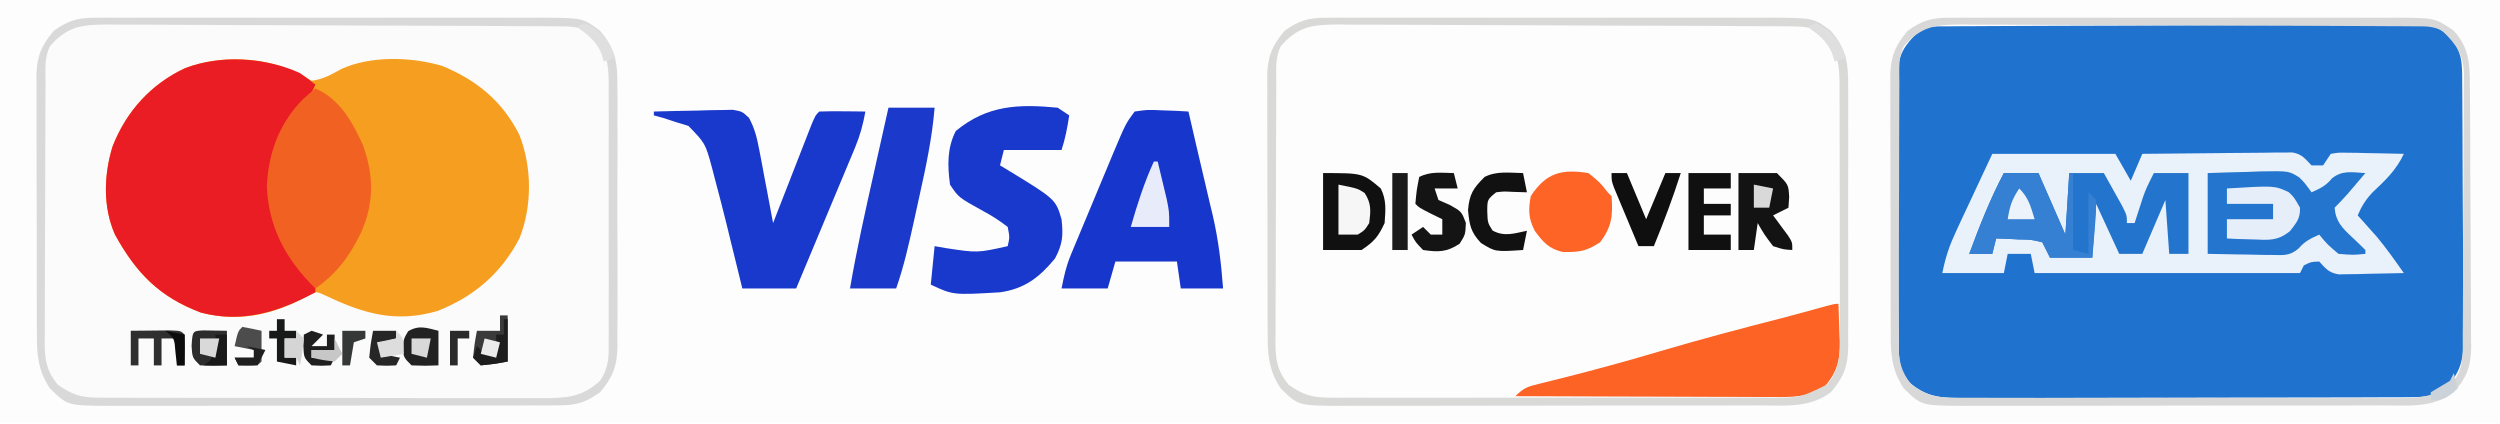
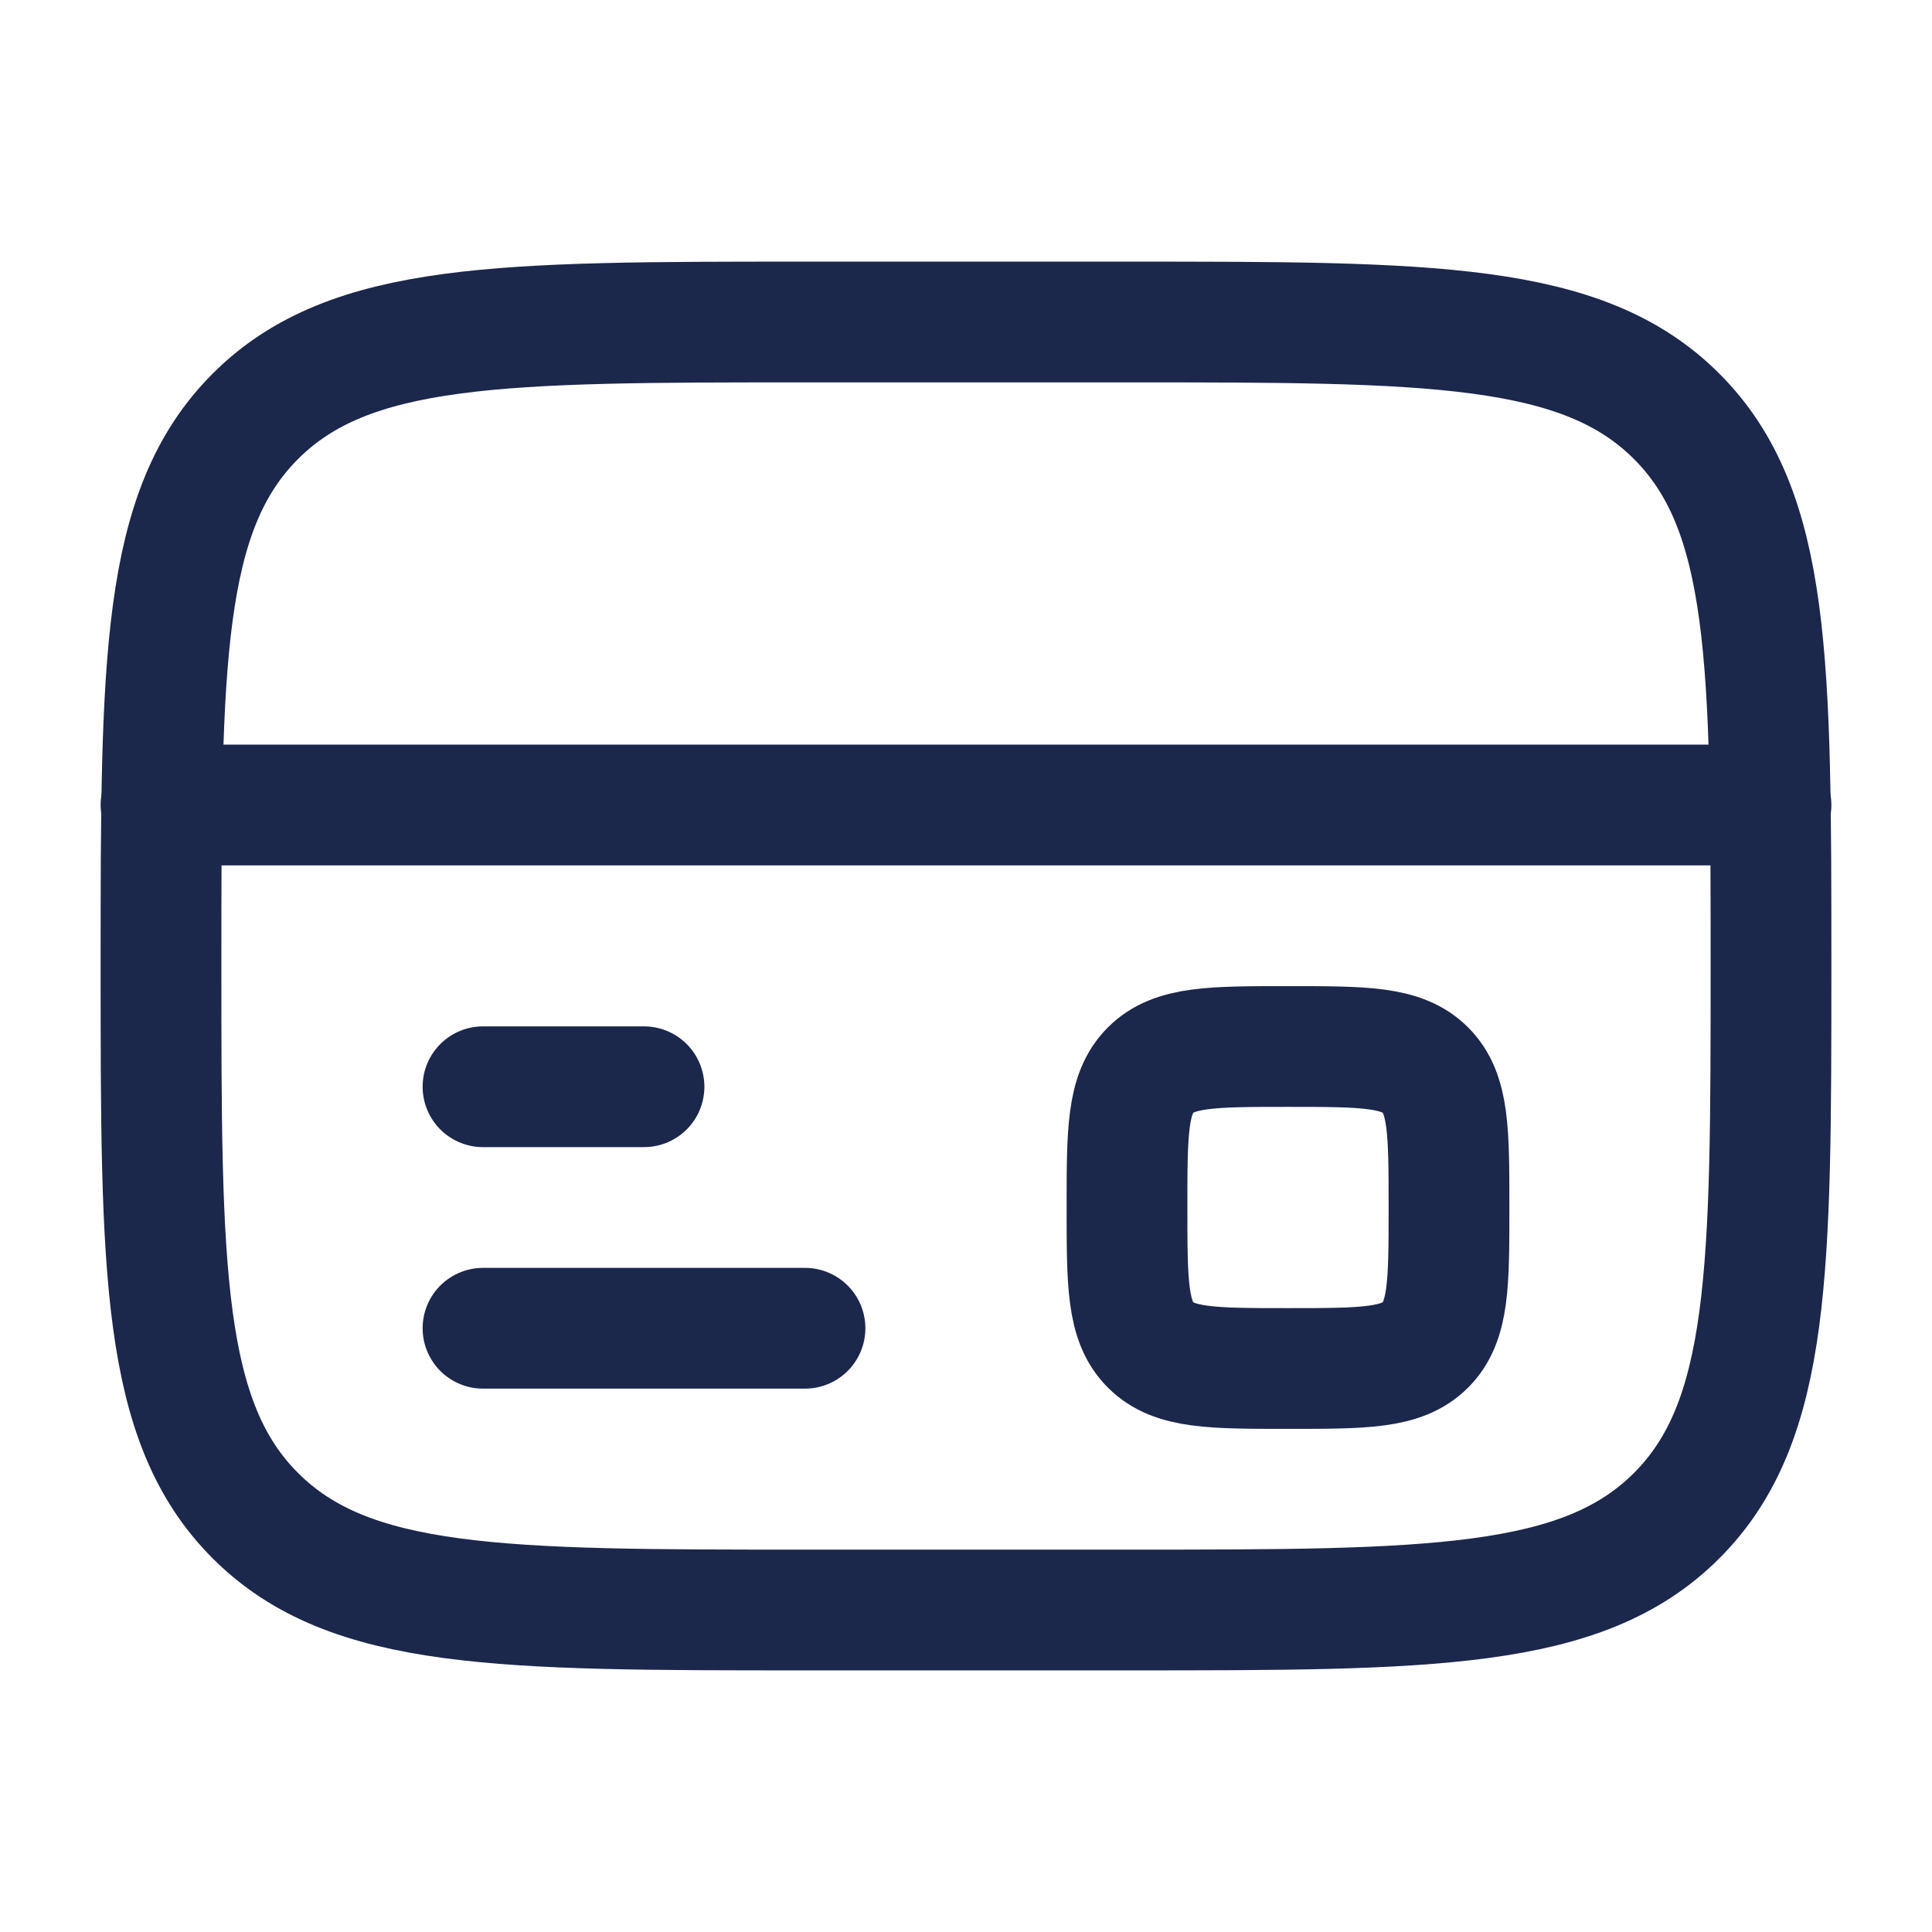
- <svg xmlns="http://www.w3.org/2000/svg" version="1.1" width="650" height="110">
-   <path d="M0 0 C214.5 0 429 0 650 0 C650 36.3 650 72.6 650 110 C435.5 110 221 110 0 110 C0 73.7 0 37.4 0 0 Z " fill="#FDFDFE" transform="translate(0,0)" />
-   <path d="M0 0 C1.651 -0.013 1.651 -0.013 3.335 -0.026 C5.131 -0.017 5.131 -0.017 6.964 -0.007 C8.232 -0.012 9.501 -0.018 10.809 -0.023 C14.282 -0.037 17.755 -0.032 21.228 -0.022 C24.867 -0.014 28.507 -0.021 32.146 -0.026 C38.258 -0.032 44.37 -0.024 50.483 -0.01 C57.542 0.006 64.601 0.001 71.66 -0.016 C77.727 -0.029 83.794 -0.031 89.861 -0.023 C93.482 -0.019 97.103 -0.018 100.724 -0.028 C104.762 -0.038 108.8 -0.024 112.839 -0.007 C114.034 -0.013 115.23 -0.019 116.461 -0.026 C127.044 0.056 127.044 0.056 131.466 3.381 C135.397 7.878 136.047 11.707 135.983 17.494 C135.99 18.285 135.997 19.076 136.005 19.891 C136.022 22.492 136.011 25.092 135.997 27.693 C136 29.509 136.004 31.324 136.009 33.14 C136.015 36.94 136.006 40.739 135.987 44.538 C135.965 49.401 135.978 54.262 136.002 59.125 C136.016 62.872 136.011 66.619 136.001 70.366 C135.998 72.159 136.002 73.951 136.011 75.744 C136.021 78.252 136.006 80.759 135.983 83.268 C135.992 84.003 136 84.739 136.008 85.497 C135.925 90.592 134.757 93.513 131.466 97.381 C127.832 99.984 125.341 100.757 120.894 100.769 C119.785 100.779 118.676 100.788 117.533 100.799 C116.327 100.794 115.12 100.79 113.876 100.785 C112.598 100.792 111.319 100.799 110.002 100.806 C106.502 100.824 103.002 100.823 99.502 100.817 C96.577 100.814 93.652 100.82 90.727 100.826 C83.825 100.84 76.924 100.838 70.022 100.827 C62.908 100.816 55.795 100.83 48.681 100.856 C42.567 100.879 36.453 100.885 30.339 100.879 C26.691 100.876 23.042 100.878 19.393 100.896 C15.324 100.914 11.255 100.9 7.185 100.883 C5.98 100.892 4.775 100.902 3.534 100.912 C-7.004 100.819 -7.004 100.819 -11.534 96.381 C-14.596 91.831 -14.971 87.704 -14.938 82.359 C-14.945 81.578 -14.952 80.797 -14.959 79.992 C-14.977 77.424 -14.973 74.856 -14.968 72.287 C-14.972 70.494 -14.978 68.701 -14.984 66.908 C-14.993 63.156 -14.99 59.403 -14.98 55.651 C-14.969 50.849 -14.989 46.048 -15.018 41.246 C-15.036 37.545 -15.036 33.844 -15.03 30.143 C-15.03 28.373 -15.036 26.603 -15.049 24.833 C-15.064 22.356 -15.053 19.88 -15.036 17.402 C-15.046 16.676 -15.055 15.95 -15.065 15.201 C-14.992 10.13 -13.805 7.232 -10.534 3.381 C-6.912 0.788 -4.433 0.005 0 0 Z " fill="#FCFBFB" transform="translate(24.53416,4.619049)" />
-   <path d="M0 0 C1.651 -0.013 1.651 -0.013 3.335 -0.026 C5.131 -0.017 5.131 -0.017 6.964 -0.007 C8.232 -0.012 9.501 -0.018 10.809 -0.023 C14.282 -0.037 17.755 -0.032 21.228 -0.022 C24.867 -0.014 28.507 -0.021 32.146 -0.026 C38.258 -0.032 44.37 -0.024 50.483 -0.01 C57.542 0.006 64.601 0.001 71.66 -0.016 C77.727 -0.029 83.794 -0.031 89.861 -0.023 C93.482 -0.019 97.103 -0.018 100.724 -0.028 C104.762 -0.038 108.8 -0.024 112.839 -0.007 C114.034 -0.013 115.23 -0.019 116.461 -0.026 C127.044 0.056 127.044 0.056 131.466 3.381 C135.397 7.878 136.047 11.707 135.983 17.494 C135.99 18.285 135.997 19.076 136.005 19.891 C136.022 22.492 136.011 25.092 135.997 27.693 C136 29.509 136.004 31.324 136.009 33.14 C136.015 36.94 136.006 40.739 135.987 44.538 C135.965 49.401 135.978 54.262 136.002 59.125 C136.016 62.872 136.011 66.619 136.001 70.366 C135.998 72.159 136.002 73.951 136.011 75.744 C136.021 78.252 136.006 80.759 135.983 83.268 C135.992 84.003 136 84.739 136.008 85.497 C135.925 90.592 134.814 93.55 131.466 97.381 C125.939 101.534 119.467 100.81 112.855 100.785 C110.951 100.795 110.951 100.795 109.009 100.806 C105.54 100.824 102.071 100.823 98.602 100.817 C95.702 100.814 92.802 100.82 89.902 100.826 C83.059 100.84 76.216 100.838 69.374 100.827 C62.322 100.816 55.27 100.83 48.219 100.856 C42.156 100.879 36.093 100.885 30.03 100.879 C26.412 100.876 22.795 100.878 19.177 100.896 C15.144 100.914 11.111 100.9 7.077 100.883 C5.883 100.892 4.689 100.902 3.459 100.912 C-6.991 100.819 -6.991 100.819 -11.534 96.381 C-14.596 91.831 -14.971 87.704 -14.938 82.359 C-14.945 81.578 -14.952 80.797 -14.959 79.992 C-14.977 77.424 -14.973 74.856 -14.968 72.287 C-14.972 70.494 -14.978 68.701 -14.984 66.908 C-14.993 63.156 -14.99 59.403 -14.98 55.651 C-14.969 50.849 -14.989 46.048 -15.018 41.246 C-15.036 37.545 -15.036 33.844 -15.03 30.143 C-15.03 28.373 -15.036 26.603 -15.049 24.833 C-15.064 22.356 -15.053 19.88 -15.036 17.402 C-15.046 16.676 -15.055 15.95 -15.065 15.201 C-14.992 10.13 -13.805 7.232 -10.534 3.381 C-6.912 0.788 -4.433 0.005 0 0 Z " fill="#FDFDFD" transform="translate(344.5342,4.619049)" />
-   <path d="M0 0 C1.105 -0.009 2.209 -0.017 3.348 -0.026 C4.565 -0.03 5.783 -0.035 7.038 -0.039 C8.955 -0.051 8.955 -0.051 10.911 -0.064 C15.156 -0.09 19.402 -0.105 23.648 -0.12 C25.11 -0.125 26.571 -0.13 28.033 -0.136 C34.113 -0.157 40.194 -0.176 46.274 -0.187 C54.987 -0.204 63.7 -0.237 72.413 -0.294 C78.54 -0.332 84.666 -0.352 90.793 -0.357 C94.452 -0.361 98.111 -0.373 101.77 -0.405 C105.854 -0.441 109.937 -0.437 114.022 -0.43 C115.232 -0.446 116.441 -0.462 117.687 -0.479 C126.826 -0.411 126.826 -0.411 130.524 2.565 C134.078 6.628 133.947 9.528 133.966 14.721 C133.972 15.502 133.979 16.283 133.986 17.087 C134.005 19.677 134.017 22.267 134.027 24.857 C134.031 25.741 134.035 26.626 134.039 27.537 C134.06 32.219 134.074 36.9 134.084 41.582 C134.095 46.415 134.129 51.248 134.169 56.081 C134.195 59.8 134.203 63.518 134.207 67.236 C134.212 69.017 134.224 70.799 134.242 72.58 C134.267 75.077 134.266 77.572 134.259 80.069 C134.278 81.168 134.278 81.168 134.297 82.289 C134.246 87.37 133.063 90.291 129.789 94.154 C126.624 96.167 124.128 96.408 120.413 96.421 C119.322 96.43 118.231 96.438 117.108 96.447 C115.916 96.446 114.724 96.445 113.496 96.444 C111.608 96.455 111.608 96.455 109.681 96.465 C106.231 96.482 102.78 96.487 99.33 96.488 C97.173 96.49 95.016 96.494 92.859 96.499 C85.331 96.518 77.803 96.526 70.274 96.525 C63.263 96.523 56.251 96.544 49.239 96.576 C43.214 96.602 37.19 96.613 31.165 96.612 C27.568 96.611 23.972 96.617 20.376 96.638 C16.364 96.661 12.352 96.652 8.34 96.64 C6.558 96.657 6.558 96.657 4.741 96.674 C-1.494 96.626 -5.583 96.543 -10.211 92.154 C-12.895 88.665 -12.514 84.586 -12.518 80.359 C-12.526 79.578 -12.534 78.797 -12.543 77.993 C-12.567 75.414 -12.576 72.835 -12.582 70.255 C-12.591 68.46 -12.601 66.664 -12.61 64.868 C-12.626 61.103 -12.634 57.339 -12.637 53.575 C-12.642 48.757 -12.68 43.94 -12.726 39.123 C-12.755 35.413 -12.763 31.704 -12.764 27.994 C-12.768 26.218 -12.78 24.443 -12.801 22.667 C-12.828 20.18 -12.823 17.694 -12.811 15.207 C-12.826 14.478 -12.84 13.748 -12.856 12.996 C-12.774 7.308 -11.102 5.001 -7.211 1.154 C-4.661 -0.121 -2.856 0.017 0 0 Z " fill="#1F72CD" transform="translate(506.2114,6.8461)" />
-   <path d="M0 0 C2.984 -0.376 5.156 -1.615 7.75 -3.062 C15.444 -6.553 25.9 -6.234 33.938 -3.875 C42.943 -0.18 49.646 5.317 54.031 14.055 C57.325 22.38 57.388 32.539 54.098 40.879 C49.362 50.029 42.245 56.142 32.688 59.875 C22.036 62.945 13.744 60.651 4 56 C1.185 54.705 1.185 54.705 -0.797 55.707 C-1.441 56.072 -2.086 56.437 -2.75 56.812 C-10.957 61.109 -19.654 62.668 -28.75 60.277 C-39.547 56.212 -45.546 50.074 -51.105 39.996 C-54.273 32.873 -54.008 24.482 -51.75 17.125 C-48.193 7.969 -41.765 0.882 -32.895 -3.273 C-22.576 -7.231 -9.219 -6.146 0 0 Z " fill="#F69E1F" transform="translate(81,21)" />
-   <path d="M0 0 C10.667 0 21.333 0 32 0 C33.32 2.31 34.64 4.62 36 7 C36.99 4.69 37.98 2.38 39 0 C44.784 -0.074 50.568 -0.129 56.352 -0.165 C58.32 -0.18 60.289 -0.2 62.257 -0.226 C65.084 -0.263 67.911 -0.28 70.738 -0.293 C71.62 -0.308 72.501 -0.324 73.409 -0.34 C74.23 -0.34 75.05 -0.34 75.896 -0.341 C76.617 -0.347 77.339 -0.354 78.083 -0.361 C80.538 0.101 81.296 1.239 83 3 C83.99 3 84.98 3 86 3 C86.66 2.01 87.32 1.02 88 0 C89.971 -0.341 89.971 -0.341 92.352 -0.293 C93.628 -0.278 93.628 -0.278 94.93 -0.264 C95.819 -0.239 96.709 -0.213 97.625 -0.188 C98.971 -0.167 98.971 -0.167 100.344 -0.146 C102.563 -0.111 104.781 -0.062 107 0 C105.003 4.242 102.268 6.806 98.875 10 C97.068 11.928 96.034 13.587 95 16 C95.447 16.496 95.895 16.993 96.355 17.504 C96.96 18.183 97.565 18.863 98.188 19.562 C98.779 20.224 99.371 20.885 99.98 21.566 C102.498 24.6 104.735 27.773 107 31 C103.896 31.087 100.792 31.14 97.688 31.188 C96.806 31.213 95.925 31.238 95.018 31.264 C94.17 31.273 93.322 31.283 92.449 31.293 C91.669 31.309 90.889 31.324 90.085 31.341 C87.485 30.916 86.746 29.894 85 28 C82.862 28.076 82.862 28.076 81 29 C80.67 29.66 80.34 30.32 80 31 C57 31 34 31 11 31 C10.505 28.525 10.505 28.525 10 26 C8.02 26 6.04 26 4 26 C3.67 27.65 3.34 29.3 3 31 C-2.28 31 -7.56 31 -13 31 C-12.139 26.694 -11.11 23.74 -9.277 19.824 C-8.47 18.089 -8.47 18.089 -7.646 16.318 C-7.077 15.108 -6.507 13.898 -5.938 12.688 C-5.363 11.458 -4.79 10.228 -4.217 8.998 C-2.816 5.996 -1.41 2.997 0 0 Z " fill="#E9F1FA" transform="translate(518,40)" />
-   <path d="M0 0 C1.361 0.961 2.703 1.953 4 3 C2.854 5.71 1.626 7.413 -0.375 9.625 C-6.052 16.38 -7.747 23.993 -7.449 32.688 C-6.221 41.745 -2.126 48.447 4 55 C4 55.66 4 56.32 4 57 C-5.495 62.08 -14.96 65.113 -25.75 62.277 C-36.547 58.212 -42.546 52.074 -48.105 41.996 C-51.273 34.873 -51.008 26.482 -48.75 19.125 C-45.193 9.969 -38.765 2.882 -29.895 -1.273 C-20.624 -4.829 -8.992 -4.092 0 0 Z " fill="#EA1D24" transform="translate(78,19)" />
-   <path d="M0 0 C3.355 -0.488 3.355 -0.488 7.188 -0.312 C8.46 -0.267 9.732 -0.222 11.043 -0.176 C12.019 -0.118 12.995 -0.06 14 0 C14.672 2.895 15.34 5.791 16.004 8.688 C16.746 11.92 17.51 15.148 18.277 18.375 C18.727 20.292 19.176 22.208 19.625 24.125 C19.952 25.483 19.952 25.483 20.286 26.868 C21.769 33.249 22.523 39.465 23 46 C19.37 46 15.74 46 12 46 C11.67 43.69 11.34 41.38 11 39 C5.72 39 0.44 39 -5 39 C-5.66 41.31 -6.32 43.62 -7 46 C-10.96 46 -14.92 46 -19 46 C-18.328 42.641 -17.819 40.239 -16.557 37.207 C-16.121 36.151 -16.121 36.151 -15.677 35.073 C-15.363 34.327 -15.05 33.581 -14.727 32.812 C-14.402 32.032 -14.078 31.252 -13.743 30.448 C-13.058 28.804 -12.37 27.16 -11.681 25.517 C-10.63 23.011 -9.588 20.502 -8.547 17.992 C-7.878 16.39 -7.209 14.789 -6.539 13.188 C-6.23 12.442 -5.92 11.696 -5.601 10.927 C-2.323 3.151 -2.323 3.151 0 0 Z " fill="#1736CB" transform="translate(295,29)" />
-   <path d="M0 0 C3.771 -0.116 7.541 -0.187 11.312 -0.25 C12.384 -0.284 13.456 -0.317 14.561 -0.352 C15.589 -0.364 16.617 -0.377 17.676 -0.391 C18.624 -0.412 19.572 -0.433 20.548 -0.454 C23 0 23 0 24.746 1.658 C26.215 4.401 26.81 6.802 27.387 9.859 C27.603 10.974 27.819 12.089 28.041 13.238 C28.361 14.977 28.361 14.977 28.688 16.75 C28.912 17.924 29.137 19.099 29.369 20.309 C29.922 23.204 30.466 26.101 31 29 C31.328 28.157 31.656 27.314 31.994 26.446 C33.209 23.327 34.426 20.209 35.645 17.092 C36.172 15.741 36.699 14.39 37.225 13.038 C37.979 11.099 38.737 9.161 39.496 7.223 C40.179 5.471 40.179 5.471 40.877 3.684 C42 1 42 1 43 0 C45.02 -0.072 47.042 -0.084 49.062 -0.062 C50.72 -0.049 50.72 -0.049 52.41 -0.035 C53.265 -0.024 54.119 -0.012 55 0 C54.415 3.299 53.617 6.241 52.326 9.331 C51.986 10.152 51.645 10.972 51.295 11.818 C50.928 12.689 50.561 13.56 50.184 14.457 C49.808 15.36 49.432 16.263 49.044 17.193 C47.846 20.068 46.642 22.94 45.438 25.812 C44.623 27.765 43.808 29.717 42.994 31.67 C41.001 36.449 39.002 41.225 37 46 C32.38 46 27.76 46 23 46 C22.541 44.118 22.082 42.236 21.609 40.297 C20.99 37.781 20.37 35.266 19.75 32.75 C19.45 31.515 19.149 30.28 18.84 29.008 C17.93 25.328 16.978 21.662 16 18 C15.551 16.275 15.551 16.275 15.093 14.515 C13.378 8.254 13.378 8.254 8.984 3.734 C7.917 3.41 6.85 3.085 5.75 2.75 C4.672 2.394 3.595 2.038 2.484 1.672 C1.665 1.45 0.845 1.228 0 1 C0 0.67 0 0.34 0 0 Z " fill="#1938CC" transform="translate(170,29)" />
-   <path d="M0 0 C0.109 2.543 0.188 5.081 0.25 7.625 C0.284 8.338 0.317 9.051 0.352 9.785 C0.447 14.97 -0.444 17.973 -4 22 C-8.092 24.158 -11.925 24.275 -16.452 24.227 C-17.185 24.227 -17.917 24.228 -18.671 24.228 C-21.079 24.227 -23.487 24.211 -25.895 24.195 C-27.569 24.192 -29.243 24.189 -30.918 24.187 C-35.315 24.179 -39.713 24.159 -44.11 24.137 C-48.602 24.117 -53.093 24.108 -57.584 24.098 C-66.389 24.076 -75.195 24.042 -84 24 C-81.741 21.741 -80.662 21.485 -77.617 20.738 C-76.256 20.396 -76.256 20.396 -74.867 20.047 C-73.88 19.805 -72.892 19.562 -71.875 19.312 C-63.53 17.205 -55.25 14.953 -47 12.5 C-36.283 9.325 -25.501 6.467 -14.673 3.697 C-10.814 2.691 -6.971 1.627 -3.128 0.56 C-1 0 -1 0 0 0 Z " fill="#FC6324" transform="translate(478,79)" />
-   <path d="M0 0 C0.99 0.66 1.98 1.32 3 2 C2.514 5.123 2.001 7.996 1 11 C-3.95 11 -8.9 11 -14 11 C-14.33 12.32 -14.66 13.64 -15 15 C-14.492 15.303 -13.984 15.606 -13.461 15.918 C-0.534 23.786 -0.534 23.786 1 29 C1.467 33.203 1.305 35.425 -0.688 39.188 C-4.73 44.104 -8.611 47.103 -15 48 C-27.188 48.722 -27.188 48.722 -33 46 C-32.67 42.7 -32.34 39.4 -32 36 C-31.051 36.165 -30.102 36.33 -29.125 36.5 C-20.87 37.757 -20.87 37.757 -13 36 C-12.466 33.676 -12.466 33.676 -13 31 C-15.143 29.352 -17.021 28.131 -19.375 26.875 C-25.78 23.331 -25.78 23.331 -28 20 C-28.656 15.072 -28.782 10.532 -26.5 6.062 C-18.313 -0.692 -10.217 -0.977 0 0 Z " fill="#1939CC" transform="translate(275,28)" />
-   <path d="M0 0 C1.651 -0.013 1.651 -0.013 3.335 -0.026 C5.131 -0.017 5.131 -0.017 6.964 -0.007 C8.232 -0.012 9.501 -0.018 10.809 -0.023 C14.282 -0.037 17.755 -0.032 21.228 -0.022 C24.867 -0.014 28.507 -0.021 32.146 -0.026 C38.258 -0.032 44.37 -0.024 50.483 -0.01 C57.542 0.006 64.601 0.001 71.66 -0.016 C77.727 -0.029 83.794 -0.031 89.861 -0.023 C93.482 -0.019 97.103 -0.018 100.724 -0.028 C104.762 -0.038 108.8 -0.024 112.839 -0.007 C114.034 -0.013 115.23 -0.019 116.461 -0.026 C127.044 0.056 127.044 0.056 131.466 3.381 C135.397 7.878 136.047 11.707 135.983 17.494 C135.99 18.285 135.997 19.076 136.005 19.891 C136.022 22.492 136.011 25.092 135.997 27.693 C136 29.509 136.004 31.324 136.009 33.14 C136.015 36.94 136.006 40.739 135.987 44.538 C135.965 49.401 135.978 54.262 136.002 59.125 C136.016 62.872 136.011 66.619 136.001 70.366 C135.998 72.159 136.002 73.951 136.011 75.744 C136.021 78.252 136.006 80.759 135.983 83.268 C135.992 84.003 136 84.739 136.008 85.497 C135.925 90.592 134.814 93.55 131.466 97.381 C125.939 101.534 119.467 100.81 112.855 100.785 C110.951 100.795 110.951 100.795 109.009 100.806 C105.54 100.824 102.071 100.823 98.602 100.817 C95.702 100.814 92.802 100.82 89.902 100.826 C83.059 100.84 76.216 100.838 69.374 100.827 C62.322 100.816 55.27 100.83 48.219 100.856 C42.156 100.879 36.093 100.885 30.03 100.879 C26.412 100.876 22.795 100.878 19.177 100.896 C15.144 100.914 11.111 100.9 7.077 100.883 C5.883 100.892 4.689 100.902 3.459 100.912 C-6.991 100.819 -6.991 100.819 -11.534 96.381 C-14.596 91.831 -14.971 87.704 -14.938 82.359 C-14.945 81.578 -14.952 80.797 -14.959 79.992 C-14.977 77.424 -14.973 74.856 -14.968 72.287 C-14.972 70.494 -14.978 68.701 -14.984 66.908 C-14.993 63.156 -14.99 59.403 -14.98 55.651 C-14.969 50.849 -14.989 46.048 -15.018 41.246 C-15.036 37.545 -15.036 33.844 -15.03 30.143 C-15.03 28.373 -15.036 26.603 -15.049 24.833 C-15.064 22.356 -15.053 19.88 -15.036 17.402 C-15.046 16.676 -15.055 15.95 -15.065 15.201 C-14.992 10.13 -13.805 7.232 -10.534 3.381 C-6.912 0.788 -4.433 0.005 0 0 Z M-11.534 7.381 C-13.06 10.432 -12.69 13.616 -12.695 16.964 C-12.7 17.747 -12.705 18.529 -12.71 19.335 C-12.725 21.93 -12.732 24.524 -12.737 27.119 C-12.743 28.92 -12.749 30.722 -12.755 32.523 C-12.765 36.303 -12.771 40.084 -12.774 43.864 C-12.78 48.706 -12.804 53.548 -12.832 58.391 C-12.851 62.113 -12.856 65.835 -12.858 69.558 C-12.861 71.343 -12.869 73.128 -12.882 74.913 C-12.899 77.412 -12.897 79.91 -12.891 82.41 C-12.9 83.146 -12.909 83.882 -12.919 84.641 C-12.883 89.072 -12.362 91.923 -9.534 95.381 C-5.933 97.939 -3.474 98.757 0.924 98.762 C2.55 98.775 2.55 98.775 4.208 98.788 C5.387 98.781 6.565 98.775 7.78 98.769 C9.029 98.774 10.279 98.78 11.566 98.785 C14.985 98.796 18.404 98.793 21.824 98.784 C25.407 98.776 28.991 98.783 32.574 98.788 C38.592 98.794 44.61 98.786 50.628 98.772 C57.578 98.756 64.528 98.761 71.478 98.778 C77.452 98.791 83.426 98.793 89.399 98.785 C92.964 98.781 96.529 98.78 100.094 98.79 C104.07 98.8 108.046 98.786 112.022 98.769 C113.199 98.775 114.376 98.781 115.588 98.788 C123.491 98.795 123.491 98.795 130.466 95.381 C133.79 91.425 133.891 87.609 133.838 82.641 C133.842 81.877 133.845 81.114 133.849 80.328 C133.857 77.814 133.844 75.301 133.829 72.787 C133.829 71.035 133.829 69.283 133.831 67.531 C133.831 63.863 133.82 60.194 133.802 56.526 C133.779 51.828 133.779 47.131 133.786 42.434 C133.789 38.817 133.782 35.2 133.772 31.583 C133.769 29.851 133.767 28.119 133.769 26.387 C133.769 23.965 133.757 21.543 133.74 19.121 C133.743 18.408 133.745 17.695 133.748 16.961 C133.697 12.159 133.122 8.398 130.028 4.631 C126.956 2.173 123.938 2.249 120.172 2.227 C119.074 2.218 117.977 2.21 116.846 2.201 C115.039 2.195 115.039 2.195 113.195 2.188 C111.927 2.18 110.658 2.172 109.351 2.163 C105.143 2.137 100.935 2.122 96.728 2.108 C95.278 2.102 93.829 2.097 92.379 2.091 C86.349 2.07 80.319 2.051 74.289 2.04 C65.652 2.024 57.016 1.99 48.379 1.933 C42.303 1.895 36.227 1.875 30.152 1.87 C26.524 1.866 22.897 1.854 19.269 1.822 C15.221 1.786 11.173 1.79 7.125 1.797 C5.327 1.773 5.327 1.773 3.492 1.748 C-3.302 1.799 -6.959 2.167 -11.534 7.381 Z " fill="#D9D9D8" transform="translate(344.5342,4.619049)" />
-   <path d="M0 0 C1.651 -0.013 1.651 -0.013 3.335 -0.026 C5.131 -0.017 5.131 -0.017 6.964 -0.007 C8.232 -0.012 9.501 -0.018 10.809 -0.023 C14.282 -0.037 17.755 -0.032 21.228 -0.022 C24.867 -0.014 28.507 -0.021 32.146 -0.026 C38.258 -0.032 44.37 -0.024 50.483 -0.01 C57.542 0.006 64.601 0.001 71.66 -0.016 C77.727 -0.029 83.794 -0.031 89.861 -0.023 C93.482 -0.019 97.103 -0.018 100.724 -0.028 C104.762 -0.038 108.8 -0.024 112.839 -0.007 C114.034 -0.013 115.23 -0.019 116.461 -0.026 C127.044 0.056 127.044 0.056 131.466 3.381 C135.397 7.878 136.047 11.707 135.983 17.494 C135.99 18.285 135.997 19.076 136.005 19.891 C136.022 22.492 136.011 25.092 135.997 27.693 C136 29.509 136.004 31.324 136.009 33.14 C136.015 36.94 136.006 40.739 135.987 44.538 C135.965 49.401 135.978 54.262 136.002 59.125 C136.016 62.872 136.011 66.619 136.001 70.366 C135.998 72.159 136.002 73.951 136.011 75.744 C136.021 78.252 136.006 80.759 135.983 83.268 C135.992 84.003 136 84.739 136.008 85.497 C135.925 90.592 134.757 93.513 131.466 97.381 C127.832 99.984 125.341 100.757 120.894 100.769 C119.785 100.779 118.676 100.788 117.533 100.799 C116.327 100.794 115.12 100.79 113.876 100.785 C112.598 100.792 111.319 100.799 110.002 100.806 C106.502 100.824 103.002 100.823 99.502 100.817 C96.577 100.814 93.652 100.82 90.727 100.826 C83.825 100.84 76.924 100.838 70.022 100.827 C62.908 100.816 55.795 100.83 48.681 100.856 C42.567 100.879 36.453 100.885 30.339 100.879 C26.691 100.876 23.042 100.878 19.393 100.896 C15.324 100.914 11.255 100.9 7.185 100.883 C5.98 100.892 4.775 100.902 3.534 100.912 C-7.004 100.819 -7.004 100.819 -11.534 96.381 C-14.596 91.831 -14.971 87.704 -14.938 82.359 C-14.945 81.578 -14.952 80.797 -14.959 79.992 C-14.977 77.424 -14.973 74.856 -14.968 72.287 C-14.972 70.494 -14.978 68.701 -14.984 66.908 C-14.993 63.156 -14.99 59.403 -14.98 55.651 C-14.969 50.849 -14.989 46.048 -15.018 41.246 C-15.036 37.545 -15.036 33.844 -15.03 30.143 C-15.03 28.373 -15.036 26.603 -15.049 24.833 C-15.064 22.356 -15.053 19.88 -15.036 17.402 C-15.046 16.676 -15.055 15.95 -15.065 15.201 C-14.992 10.13 -13.805 7.232 -10.534 3.381 C-6.912 0.788 -4.433 0.005 0 0 Z M-11.534 7.381 C-13.06 10.432 -12.69 13.616 -12.695 16.964 C-12.7 17.747 -12.705 18.529 -12.71 19.335 C-12.725 21.93 -12.732 24.524 -12.737 27.119 C-12.743 28.92 -12.749 30.722 -12.755 32.523 C-12.765 36.303 -12.771 40.084 -12.774 43.864 C-12.78 48.706 -12.804 53.548 -12.832 58.391 C-12.851 62.113 -12.856 65.835 -12.858 69.558 C-12.861 71.343 -12.869 73.128 -12.882 74.913 C-12.899 77.412 -12.897 79.91 -12.891 82.41 C-12.9 83.146 -12.909 83.882 -12.919 84.641 C-12.883 89.072 -12.362 91.923 -9.534 95.381 C-5.921 97.949 -3.45 98.757 0.962 98.769 C2.054 98.779 3.146 98.788 4.271 98.799 C6.054 98.792 6.054 98.792 7.872 98.785 C9.76 98.795 9.76 98.795 11.687 98.806 C15.134 98.824 18.58 98.823 22.026 98.817 C24.906 98.814 27.786 98.82 30.667 98.826 C37.463 98.84 44.259 98.838 51.055 98.827 C58.06 98.816 65.064 98.83 72.069 98.856 C78.089 98.879 84.11 98.885 90.13 98.879 C93.723 98.876 97.316 98.878 100.909 98.896 C104.916 98.914 108.923 98.9 112.93 98.883 C114.117 98.892 115.303 98.902 116.525 98.912 C122.783 98.856 126.772 98.703 131.466 94.381 C133.905 90.723 133.748 88.004 133.725 83.776 C133.728 83.003 133.732 82.231 133.735 81.434 C133.744 78.877 133.738 76.321 133.731 73.764 C133.733 71.986 133.735 70.209 133.737 68.432 C133.74 64.704 133.736 60.977 133.727 57.25 C133.715 52.476 133.722 47.702 133.734 42.928 C133.741 39.257 133.739 35.585 133.733 31.913 C133.732 30.153 133.734 28.393 133.738 26.634 C133.744 24.17 133.736 21.708 133.725 19.245 C133.731 18.157 133.731 18.157 133.737 17.047 C133.696 12.206 133.148 8.428 130.028 4.631 C126.956 2.173 123.938 2.249 120.172 2.227 C119.074 2.218 117.977 2.21 116.846 2.201 C115.039 2.195 115.039 2.195 113.195 2.188 C111.927 2.18 110.658 2.172 109.351 2.163 C105.143 2.137 100.935 2.122 96.728 2.108 C95.278 2.102 93.829 2.097 92.379 2.091 C86.349 2.07 80.319 2.051 74.289 2.04 C65.652 2.024 57.016 1.99 48.379 1.933 C42.303 1.895 36.227 1.875 30.152 1.87 C26.524 1.866 22.897 1.854 19.269 1.822 C15.221 1.786 11.173 1.79 7.125 1.797 C5.327 1.773 5.327 1.773 3.492 1.748 C-3.302 1.799 -6.959 2.167 -11.534 7.381 Z " fill="#D9D9D9" transform="translate(24.53416,4.619049)" />
-   <path d="M0 0 C1.651 -0.013 1.651 -0.013 3.335 -0.026 C5.131 -0.017 5.131 -0.017 6.964 -0.007 C8.232 -0.012 9.501 -0.018 10.809 -0.023 C14.282 -0.037 17.755 -0.032 21.228 -0.022 C24.867 -0.014 28.507 -0.021 32.146 -0.026 C38.258 -0.032 44.37 -0.024 50.483 -0.01 C57.542 0.006 64.601 0.001 71.66 -0.016 C77.727 -0.029 83.794 -0.031 89.861 -0.023 C93.482 -0.019 97.103 -0.018 100.724 -0.028 C104.762 -0.038 108.8 -0.024 112.839 -0.007 C114.034 -0.013 115.23 -0.019 116.461 -0.026 C126.633 0.052 126.633 0.052 131.466 3.381 C135.546 7.883 135.622 12.237 135.643 18.062 C135.649 18.843 135.656 19.624 135.663 20.428 C135.682 23.013 135.694 25.597 135.704 28.182 C135.708 29.065 135.712 29.949 135.716 30.859 C135.737 35.534 135.752 40.209 135.761 44.885 C135.772 49.71 135.806 54.535 135.846 59.36 C135.872 63.074 135.881 66.788 135.884 70.502 C135.889 72.28 135.901 74.059 135.919 75.837 C135.944 78.329 135.943 80.82 135.936 83.312 C135.955 84.409 135.955 84.409 135.975 85.527 C135.923 90.62 134.812 93.553 131.466 97.381 C125.939 101.534 119.467 100.81 112.855 100.785 C110.951 100.795 110.951 100.795 109.009 100.806 C105.54 100.824 102.071 100.823 98.602 100.817 C95.702 100.814 92.802 100.82 89.902 100.826 C83.059 100.84 76.216 100.838 69.374 100.827 C62.322 100.816 55.27 100.83 48.219 100.856 C42.156 100.879 36.093 100.885 30.03 100.879 C26.412 100.876 22.795 100.878 19.177 100.896 C15.144 100.914 11.111 100.9 7.077 100.883 C5.883 100.892 4.689 100.902 3.459 100.912 C-6.991 100.819 -6.991 100.819 -11.534 96.381 C-14.596 91.831 -14.971 87.704 -14.938 82.359 C-14.945 81.578 -14.952 80.797 -14.959 79.992 C-14.977 77.424 -14.973 74.856 -14.968 72.287 C-14.972 70.494 -14.978 68.701 -14.984 66.908 C-14.993 63.156 -14.99 59.403 -14.98 55.651 C-14.969 50.849 -14.989 46.048 -15.018 41.246 C-15.036 37.545 -15.036 33.844 -15.03 30.143 C-15.03 28.373 -15.036 26.603 -15.049 24.833 C-15.064 22.356 -15.053 19.88 -15.036 17.402 C-15.046 16.676 -15.055 15.95 -15.065 15.201 C-14.992 10.13 -13.805 7.232 -10.534 3.381 C-6.912 0.788 -4.433 0.005 0 0 Z M-11.534 7.381 C-13.06 10.432 -12.69 13.616 -12.695 16.964 C-12.7 17.747 -12.705 18.529 -12.71 19.335 C-12.725 21.93 -12.732 24.524 -12.737 27.119 C-12.743 28.92 -12.749 30.722 -12.755 32.523 C-12.765 36.303 -12.771 40.084 -12.774 43.864 C-12.78 48.706 -12.804 53.548 -12.832 58.391 C-12.851 62.113 -12.856 65.835 -12.858 69.558 C-12.861 71.343 -12.869 73.128 -12.882 74.913 C-12.899 77.412 -12.897 79.91 -12.891 82.41 C-12.9 83.146 -12.909 83.882 -12.919 84.641 C-12.883 89.072 -12.362 91.923 -9.534 95.381 C-5.921 97.949 -3.45 98.757 0.962 98.769 C2.054 98.779 3.146 98.788 4.271 98.799 C6.054 98.792 6.054 98.792 7.872 98.785 C9.76 98.795 9.76 98.795 11.687 98.806 C15.134 98.824 18.58 98.823 22.026 98.817 C24.906 98.814 27.786 98.82 30.667 98.826 C37.463 98.84 44.259 98.838 51.055 98.827 C58.06 98.816 65.064 98.83 72.069 98.856 C78.089 98.879 84.11 98.885 90.13 98.879 C93.723 98.876 97.316 98.878 100.909 98.896 C104.916 98.914 108.923 98.9 112.93 98.883 C114.117 98.892 115.303 98.902 116.525 98.912 C122.754 98.856 126.841 98.763 131.466 94.381 C134.149 90.892 133.768 86.813 133.772 82.587 C133.785 81.415 133.785 81.415 133.797 80.22 C133.822 77.641 133.83 75.062 133.837 72.483 C133.846 70.687 133.855 68.891 133.864 67.095 C133.881 63.33 133.888 59.566 133.891 55.802 C133.897 50.984 133.934 46.167 133.98 41.35 C134.01 37.64 134.017 33.931 134.018 30.221 C134.022 28.445 134.035 26.67 134.056 24.894 C134.083 22.407 134.078 19.921 134.065 17.434 C134.08 16.705 134.095 15.975 134.11 15.223 C134.029 9.535 132.356 7.229 128.466 3.381 C125.916 2.106 124.111 2.244 121.254 2.227 C120.15 2.218 119.045 2.21 117.907 2.201 C116.689 2.197 115.471 2.192 114.217 2.188 C112.939 2.18 111.661 2.172 110.344 2.163 C106.098 2.137 101.852 2.122 97.606 2.108 C96.145 2.102 94.683 2.097 93.222 2.091 C87.141 2.07 81.061 2.051 74.98 2.04 C66.267 2.024 57.554 1.99 48.841 1.933 C42.715 1.895 36.588 1.875 30.461 1.87 C26.802 1.866 23.144 1.854 19.485 1.822 C15.401 1.786 11.317 1.79 7.232 1.797 C5.418 1.773 5.418 1.773 3.567 1.748 C-3.25 1.799 -6.949 2.14 -11.534 7.381 Z " fill="#D8D8D9" transform="translate(506.5342,4.619049)" />
-   <path d="M0 0 C6.329 2.728 9.606 8.662 12.375 14.75 C15.227 22.71 15.318 29.727 11.841 37.528 C8.865 43.61 5.62 48.1 0 52 C-7.577 44.575 -12.149 36.247 -12.625 25.5 C-12.236 16.73 -9.398 9.036 -3.188 2.75 C-2.142 1.814 -1.086 0.889 0 0 Z " fill="#F16121" transform="translate(82,23)" />
-   <path d="M0 0 C2.97 0 5.94 0 9 0 C12.465 7.92 12.465 7.92 16 16 C16.33 10.72 16.66 5.44 17 0 C19.97 0 22.94 0 26 0 C27.005 1.789 28.004 3.581 29 5.375 C29.557 6.373 30.114 7.37 30.688 8.398 C32 11 32 11 32 13 C32.66 13 33.32 13 34 13 C34.193 12.397 34.387 11.793 34.586 11.172 C34.846 10.373 35.107 9.573 35.375 8.75 C35.758 7.567 35.758 7.567 36.148 6.359 C37 4 37 4 39 0 C41.97 0 44.94 0 48 0 C48 6.93 48 13.86 48 21 C46.35 21 44.7 21 43 21 C42.67 16.38 42.34 11.76 42 7 C40.02 11.62 38.04 16.24 36 21 C34.02 21 32.04 21 30 21 C28.02 16.71 26.04 12.42 24 8 C23.67 12.62 23.34 17.24 23 22 C19.37 22 15.74 22 12 22 C11.34 20.68 10.68 19.36 10 18 C7.121 17.295 7.121 17.295 3.875 17.25 C2.779 17.193 1.684 17.137 0.555 17.078 C-0.288 17.052 -1.131 17.027 -2 17 C-2.33 18.32 -2.66 19.64 -3 21 C-4.98 21 -6.96 21 -9 21 C-6.324 13.805 -3.594 6.789 0 0 Z " fill="#2374CD" transform="translate(521,45)" />
-   <path d="M0 0 C3.564 -0.135 7.122 -0.234 10.688 -0.312 C12.199 -0.375 12.199 -0.375 13.74 -0.439 C21.099 -0.561 21.099 -0.561 23.823 1.135 C25.207 2.52 25.207 2.52 27 5 C29.227 4.002 30.763 3.294 32.312 1.375 C34.998 -0.813 37.672 -0.188 41 0 C40.043 1.126 39.084 2.251 38.125 3.375 C37.591 4.001 37.058 4.628 36.508 5.273 C35.386 6.558 34.206 7.794 33 9 C33.291 12.619 34.98 14.282 37.562 16.688 C38.722 17.777 39.872 18.878 41 20 C41 20.33 41 20.66 41 21 C37.812 21.312 37.812 21.312 34 21 C31.062 18.5 31.062 18.5 29 16 C26.816 16.979 25.244 17.712 23.682 19.556 C21.371 21.54 19.907 21.345 16.895 21.293 C15.912 21.283 14.929 21.274 13.916 21.264 C12.892 21.239 11.868 21.213 10.812 21.188 C9.777 21.174 8.741 21.16 7.674 21.146 C5.116 21.111 2.558 21.057 0 21 C0 14.07 0 7.14 0 0 Z " fill="#2475CE" transform="translate(574,45)" />
-   <path d="M0 0 C3.96 0 7.92 0 12 0 C11.36 7.823 9.744 15.375 8.044 23.021 C7.562 25.192 7.088 27.364 6.615 29.537 C5.313 35.456 4.012 41.272 2 47 C-1.96 47 -5.92 47 -10 47 C-8.291 37.027 -6.091 27.182 -3.875 17.312 C-3.498 15.628 -3.122 13.944 -2.746 12.26 C-1.833 8.173 -0.917 4.086 0 0 Z " fill="#1B3ACC" transform="translate(231,28)" />
-   <path d="M0 0 C2.97 0 5.94 0 9 0 C12.465 7.92 12.465 7.92 16 16 C16.33 10.72 16.66 5.44 17 0 C17.33 0 17.66 0 18 0 C18 6.6 18 13.2 18 20 C19.32 20.33 20.64 20.66 22 21 C22 15.72 22 10.44 22 5 C22.66 5.66 23.32 6.32 24 7 C23.983 9.593 23.862 12.053 23.625 14.625 C23.54 15.685 23.54 15.685 23.453 16.766 C23.312 18.511 23.157 20.256 23 22 C19.37 22 15.74 22 12 22 C11.34 20.68 10.68 19.36 10 18 C7.121 17.295 7.121 17.295 3.875 17.25 C2.779 17.193 1.684 17.137 0.555 17.078 C-0.288 17.052 -1.131 17.027 -2 17 C-2.33 18.32 -2.66 19.64 -3 21 C-4.98 21 -6.96 21 -9 21 C-6.324 13.805 -3.594 6.789 0 0 Z " fill="#3580D2" transform="translate(521,45)" />
-   <path d="M0 0 C3 2.438 3 2.438 5 5 C5.33 5.33 5.66 5.66 6 6 C6.384 10.99 6.087 13.998 3 18 C-0.542 20.361 -2.539 20.603 -6.703 20.508 C-10.262 19.721 -11.87 17.892 -13.965 15.004 C-15.633 11.775 -15.655 9.539 -15 6 C-11.04 -0.072 -7.001 -1.125 0 0 Z " fill="#FD6425" transform="translate(413,45)" />
-   <path d="M0 0 C10.294 0 10.294 0 15 4 C16.532 7.064 16.229 9.617 16 13 C14.349 16.539 13.284 17.811 10 20 C6.7 20 3.4 20 0 20 C0 13.4 0 6.8 0 0 Z " fill="#101010" transform="translate(344,45)" />
-   <path d="M0 0 C3.3 0 6.6 0 10 0 C13 3 13 3 13.188 6.188 C13.126 7.116 13.064 8.044 13 9 C11.02 9.99 11.02 9.99 9 11 C9.361 11.482 9.722 11.964 10.094 12.461 C10.558 13.093 11.022 13.724 11.5 14.375 C11.964 15.001 12.428 15.628 12.906 16.273 C14 18 14 18 14 20 C11.75 19.875 11.75 19.875 9 19 C6.688 15.938 6.688 15.938 5 13 C4.67 15.31 4.34 17.62 4 20 C2.68 20 1.36 20 0 20 C0 13.4 0 6.8 0 0 Z " fill="#131313" transform="translate(452,45)" />
-   <path d="M0 0 C12.388 -0.754 12.388 -0.754 16.078 0.973 C17.438 2.25 17.438 2.25 19 5 C19.086 7.836 18.101 8.868 16.387 11.105 C13.095 13.718 10.893 13.403 6.75 13.25 C5.487 13.214 4.223 13.178 2.922 13.141 C1.476 13.071 1.476 13.071 0 13 C0 11.35 0 9.7 0 8 C3.96 8 7.92 8 12 8 C12 6.68 12 5.36 12 4 C8.04 4 4.08 4 0 4 C0 2.68 0 1.36 0 0 Z " fill="#E6EFF9" transform="translate(579,49)" />
-   <path d="M0 0 C3.63 0 7.26 0 11 0 C11 1.32 11 2.64 11 4 C8.69 4 6.38 4 4 4 C4 5.32 4 6.64 4 8 C6.31 8 8.62 8 11 8 C11 8.99 11 9.98 11 11 C8.69 11 6.38 11 4 11 C4 12.65 4 14.3 4 16 C6.31 16 8.62 16 11 16 C11 17.32 11 18.64 11 20 C7.37 20 3.74 20 0 20 C0 13.4 0 6.8 0 0 Z " fill="#101010" transform="translate(439,45)" />
-   <path d="M0 0 C0.33 1.32 0.66 2.64 1 4 C-0.98 4 -2.96 4 -5 4 C-4.67 4.99 -4.34 5.98 -4 7 C-2.515 7.65 -2.515 7.65 -1 8.312 C2 10 2 10 3.125 12.938 C3 16 3 16 1.5 18.375 C-1.901 20.585 -4.023 20.579 -8 20 C-9.938 18 -9.938 18 -11 16 C-10.01 15.34 -9.02 14.68 -8 14 C-7.34 14.66 -6.68 15.32 -6 16 C-5.01 16 -4.02 16 -3 16 C-3 14.68 -3 13.36 -3 12 C-3.969 11.526 -4.939 11.051 -5.938 10.562 C-9 9 -9 9 -10 8 C-9.688 4.5 -9.688 4.5 -9 1 C-6.043 -0.478 -3.258 -0.06 0 0 Z " fill="#141414" transform="translate(378,45)" />
-   <path d="M0 0 C1.32 0 2.64 0 4 0 C5.65 3.96 7.3 7.92 9 12 C10.65 8.04 12.3 4.08 14 0 C15.32 0 16.64 0 18 0 C15.942 6.454 13.576 12.736 11 19 C9.68 19 8.36 19 7 19 C5.829 16.21 4.663 13.418 3.5 10.625 C2.999 9.434 2.999 9.434 2.488 8.219 C2.172 7.458 1.857 6.698 1.531 5.914 C1.238 5.212 0.945 4.511 0.643 3.788 C0 2 0 2 0 0 Z " fill="#0F0F0F" transform="translate(419,45)" />
-   <path d="M0 0 C0.33 1.65 0.66 3.3 1 5 C-0.279 4.959 -1.558 4.918 -2.875 4.875 C-5.019 4.758 -5.019 4.758 -7 5 C-9.298 6.879 -9.298 6.879 -9.312 9.938 C-9.209 12.917 -9.209 12.917 -7.938 14.938 C-4.875 16.617 -2.306 15.686 1 15 C0.67 16.65 0.34 18.3 0 20 C-7.208 20.489 -7.208 20.489 -10.938 18.188 C-13.618 15.345 -13.954 13.493 -14.312 9.625 C-13.949 5.407 -12.951 3.951 -10 1 C-6.785 -0.607 -3.564 -0.057 0 0 Z " fill="#111111" transform="translate(396,45)" />
-   <path d="M0 0 C0.33 0 0.66 0 1 0 C1.505 2.082 2.004 4.166 2.5 6.25 C2.778 7.41 3.057 8.57 3.344 9.766 C4 13 4 13 4 17 C0.7 17 -2.6 17 -6 17 C-4.311 11.129 -2.536 5.556 0 0 Z " fill="#E8EBFA" transform="translate(300,42)" />
-   <path d="M0 0 C5 1 5 1 6.812 2.188 C8.583 4.889 8.394 6.847 8 10 C6.812 11.875 6.812 11.875 5 13 C3.35 13 1.7 13 0 13 C0 8.71 0 4.42 0 0 Z " fill="#F6F6F6" transform="translate(348,48)" />
-   <path d="M0 0 C0.66 0 1.32 0 2 0 C2 3.96 2 7.92 2 12 C-1.375 12.625 -1.375 12.625 -5 13 C-5.66 12.34 -6.32 11.68 -7 11 C-6.625 7.375 -6.625 7.375 -6 4 C-4.02 4 -2.04 4 0 4 C0 2.68 0 1.36 0 0 Z " fill="#3A3A3A" transform="translate(130,82)" />
-   <path d="M0 0 C1.32 0 2.64 0 4 0 C4 6.6 4 13.2 4 20 C2.68 20 1.36 20 0 20 C0 13.4 0 6.8 0 0 Z " fill="#1B1B1B" transform="translate(362,45)" />
-   <path d="M0 0 C0 2.97 0 5.94 0 9 C-3.375 9.125 -3.375 9.125 -7 9 C-9 7 -9 7 -9.312 4.562 C-9 2 -9 2 -7.875 0.125 C-5.078 -1.553 -3.063 -0.749 0 0 Z " fill="#222222" transform="translate(114,86)" />
-   <path d="M0 0 C2.051 0.033 4.102 0.065 6.152 0.098 C6.152 3.068 6.152 6.038 6.152 9.098 C2.777 9.223 2.777 9.223 -0.848 9.098 C-2.848 7.098 -2.848 7.098 -3.035 4.035 C-2.787 0.147 -2.787 0.147 0 0 Z " fill="#2C2C2C" transform="translate(52.84766,85.90234)" />
-   <path d="M0 0 C2.146 -0.027 4.292 -0.046 6.438 -0.062 C7.632 -0.074 8.827 -0.086 10.059 -0.098 C13 0 13 0 14 1 C14.141 3.671 14.042 6.324 14 9 C13.34 9 12.68 9 12 9 C12 6.69 12 4.38 12 2 C10.68 2 9.36 2 8 2 C8 4.31 8 6.62 8 9 C7.34 9 6.68 9 6 9 C6 6.69 6 4.38 6 2 C4.68 2 3.36 2 2 2 C2 4.31 2 6.62 2 9 C1.34 9 0.68 9 0 9 C0 6.03 0 3.06 0 0 Z " fill="#2F2F2F" transform="translate(34,86)" />
-   <path d="M0 0 C1.675 0.286 3.344 0.618 5 1 C5 3.667 5 6.333 5 9 C4 10 4 10 1.438 10.062 C0.633 10.042 -0.171 10.021 -1 10 C-1.33 9.34 -1.66 8.68 -2 8 C-0.35 8 1.3 8 3 8 C3 7.34 3 6.68 3 6 C1.35 5.67 -0.3 5.34 -2 5 C-1.125 1.125 -1.125 1.125 0 0 Z " fill="#4C4C4C" transform="translate(63,85)" />
-   <path d="M0 0 C0.99 0.33 1.98 0.66 3 1 C2.01 1.99 1.02 2.98 0 4 C1.32 4 2.64 4 4 4 C4 3.01 4 2.02 4 1 C4.66 1 5.32 1 6 1 C6 2.32 6 3.64 6 5 C4.02 5 2.04 5 0 5 C0 5.66 0 6.32 0 7 C1.98 7 3.96 7 6 7 C5.67 7.66 5.34 8.32 5 9 C2.625 9.125 2.625 9.125 0 9 C-2 7 -2 7 -2.125 3.875 C-2.084 2.926 -2.042 1.978 -2 1 C-1.34 0.67 -0.68 0.34 0 0 Z " fill="#1F1F1F" transform="translate(81,86)" />
-   <path d="M0 0 C0.66 0 1.32 0 2 0 C2 0.99 2 1.98 2 3 C2.99 3 3.98 3 5 3 C5 3.66 5 4.32 5 5 C4.01 5 3.02 5 2 5 C2 6.65 2 8.3 2 10 C2.99 10 3.98 10 5 10 C5 10.66 5 11.32 5 12 C3.35 11.67 1.7 11.34 0 11 C0 9.02 0 7.04 0 5 C-0.66 5 -1.32 5 -2 5 C-2 4.34 -2 3.68 -2 3 C-1.34 3 -0.68 3 0 3 C0 2.01 0 1.02 0 0 Z " fill="#181919" transform="translate(72,83)" />
-   <path d="M0 0 C0.33 0 0.66 0 1 0 C1 3.63 1 7.26 1 11 C-2.375 11.625 -2.375 11.625 -6 12 C-6.66 11.34 -7.32 10.68 -8 10 C-7.67 9.01 -7.34 8.02 -7 7 C-6.34 7.66 -5.68 8.32 -5 9 C-4.01 9 -3.02 9 -2 9 C-2 7.35 -2 5.7 -2 4 C-1.34 4 -0.68 4 0 4 C0 2.68 0 1.36 0 0 Z " fill="#1D1D1E" transform="translate(131,83)" />
-   <path d="M0 0 C1.98 0 3.96 0 6 0 C6 0.66 6 1.32 6 2 C4.68 2.33 3.36 2.66 2 3 C2 3.99 2 4.98 2 6 C3.65 6.33 5.3 6.66 7 7 C6.67 7.66 6.34 8.32 6 9 C3.625 9.125 3.625 9.125 1 9 C0.34 8.34 -0.32 7.68 -1 7 C-0.625 3.375 -0.625 3.375 0 0 Z " fill="#262626" transform="translate(97,86)" />
-   <path d="M0 0 C2 2 2 2 2 6 C0.02 6.33 -1.96 6.66 -4 7 C-4.33 5.68 -4.66 4.36 -5 3 C-3.35 2.67 -1.7 2.34 0 2 C0 1.34 0 0.68 0 0 Z " fill="#DDDDDD" transform="translate(103,86)" />
-   <path d="M0 0 C2.463 2.463 2.998 4.707 4 8 C1.69 8 -0.62 8 -3 8 C-2.453 4.625 -1.945 2.918 0 0 Z " fill="#ECF3FA" transform="translate(525,49)" />
-   <path d="M0 0 C0.66 0.66 1.32 1.32 2 2 C1.625 5.625 1.625 5.625 1 9 C0.67 8.34 0.34 7.68 0 7 C-0.99 7 -1.98 7 -3 7 C-3 5.35 -3 3.7 -3 2 C-2.01 2 -1.02 2 0 2 C0 1.34 0 0.68 0 0 Z " fill="#D5D5D5" transform="translate(77,86)" />
-   <path d="M0 0 C1.98 0 3.96 0 6 0 C6 0.66 6 1.32 6 2 C5.01 2.33 4.02 2.66 3 3 C2.67 4.98 2.34 6.96 2 9 C1.34 9 0.68 9 0 9 C0 6.03 0 3.06 0 0 Z " fill="#363737" transform="translate(89,86)" />
-   <path d="M0 0 C2.475 0.495 2.475 0.495 5 1 C4.67 2.65 4.34 4.3 4 6 C2.68 6 1.36 6 0 6 C0 4.02 0 2.04 0 0 Z " fill="#D9D9D9" transform="translate(456,48)" />
-   <path d="M0 0 C4.583 1.998 6.089 4.474 8 9 C7.01 9.33 6.02 9.66 5 10 C4.66 8.886 4.66 8.886 4.312 7.75 C2.756 4.489 0.915 3.071 -2 1 C-1.34 0.67 -0.68 0.34 0 0 Z " fill="#DFDFDF" transform="translate(472,6)" />
-   <path d="M0 0 C4.583 1.998 6.089 4.474 8 9 C7.01 9.33 6.02 9.66 5 10 C4.66 8.886 4.66 8.886 4.312 7.75 C2.756 4.489 0.915 3.071 -2 1 C-1.34 0.67 -0.68 0.34 0 0 Z " fill="#DFDFDF" transform="translate(152,6)" />
-   <path d="M0 0 C1.65 0 3.3 0 5 0 C5 0.66 5 1.32 5 2 C4.01 2 3.02 2 2 2 C2 4.31 2 6.62 2 9 C1.34 9 0.68 9 0 9 C0 6.03 0 3.06 0 0 Z " fill="#2A2A2A" transform="translate(117,86)" />
-   <path d="M0 0 C0.99 0 1.98 0 3 0 C3 2.64 3 5.28 3 8 C1.02 8 -0.96 8 -3 8 C-2.257 7.412 -2.257 7.412 -1.5 6.812 C0.456 4.449 0.242 2.986 0 0 Z " fill="#181818" transform="translate(56,87)" />
-   <path d="M0 0 C1.65 0 3.3 0 5 0 C4.67 1.65 4.34 3.3 4 5 C2.68 4.67 1.36 4.34 0 4 C0 2.68 0 1.36 0 0 Z " fill="#D9D9D9" transform="translate(107,88)" />
-   <path d="M0 0 C1.65 0 3.3 0 5 0 C4.67 1.65 4.34 3.3 4 5 C2.68 4.67 1.36 4.34 0 4 C0 2.68 0 1.36 0 0 Z " fill="#D9D9D9" transform="translate(52,88)" />
-   <path d="M0 0 C1.65 0.33 3.3 0.66 5 1 C4.34 2.32 3.68 3.64 3 5 C1.35 5 -0.3 5 -2 5 C-2.33 4.34 -2.66 3.68 -3 3 C-1.35 3 0.3 3 2 3 C2 2.34 2 1.68 2 1 C1.34 0.67 0.68 0.34 0 0 Z " fill="#1F1F1F" transform="translate(64,90)" />
-   <path d="M0 0 C1.98 0.495 1.98 0.495 4 1 C3.67 2.32 3.34 3.64 3 5 C1.68 4.67 0.36 4.34 -1 4 C-0.67 2.68 -0.34 1.36 0 0 Z " fill="#EBEBEB" transform="translate(126,88)" />
-   <path d="M0 0 C2.475 0.495 2.475 0.495 5 1 C5 3.64 5 6.28 5 9 C4.34 9 3.68 9 3 9 C2.876 7.886 2.752 6.772 2.625 5.625 C2.353 1.969 2.353 1.969 0 0 Z " fill="#0B0C0B" transform="translate(43,86)" />
-   <path d="M0 0 C0.33 1.32 0.66 2.64 1 4 C-2.625 7 -2.625 7 -6 7 C-6 6.34 -6 5.68 -6 5 C-4.345 3.981 -2.677 2.982 -1 2 C-0.67 1.34 -0.34 0.68 0 0 Z " fill="#CCD2D9" transform="translate(638,97)" />
-   <path d="M0 0 C0.66 1.32 1.32 2.64 2 4 C1.34 4.66 0.68 5.32 0 6 C-3.125 5.625 -3.125 5.625 -6 5 C-6 4.34 -6 3.68 -6 3 C-4.02 3 -2.04 3 0 3 C0 2.01 0 1.02 0 0 Z " fill="#C7C7C7" transform="translate(87,88)" />
+ <svg xmlns="http://www.w3.org/2000/svg" width="800px" height="800px" viewBox="0 0 24 24" fill="none">
+   <path d="M2 12C2 8.229 2 6.343 3.172 5.172C4.343 4 6.229 4 10 4H14C17.771 4 19.657 4 20.828 5.172C22 6.343 22 8.229 22 12C22 15.771 22 17.657 20.828 18.828C19.657 20 17.771 20 14 20H10C6.229 20 4.343 20 3.172 18.828C2 17.657 2 15.771 2 12Z" stroke="#1C274C" stroke-width="1.5" />
+   <path d="M10 16.5H6" stroke="#1C274C" stroke-width="1.5" stroke-linecap="round" />
+   <path d="M8 13.5H6" stroke="#1C274C" stroke-width="1.5" stroke-linecap="round" />
+   <path d="M2 10L22 10" stroke="#1C274C" stroke-width="1.5" stroke-linecap="round" />
+   <path d="M14 15C14 14.057 14 13.586 14.293 13.293C14.586 13 15.057 13 16 13C16.943 13 17.414 13 17.707 13.293C18 13.586 18 14.057 18 15C18 15.943 18 16.414 17.707 16.707C17.414 17 16.943 17 16 17C15.057 17 14.586 17 14.293 16.707C14 16.414 14 15.943 14 15Z" stroke="#1C274C" stroke-width="1.5" />
</svg>
